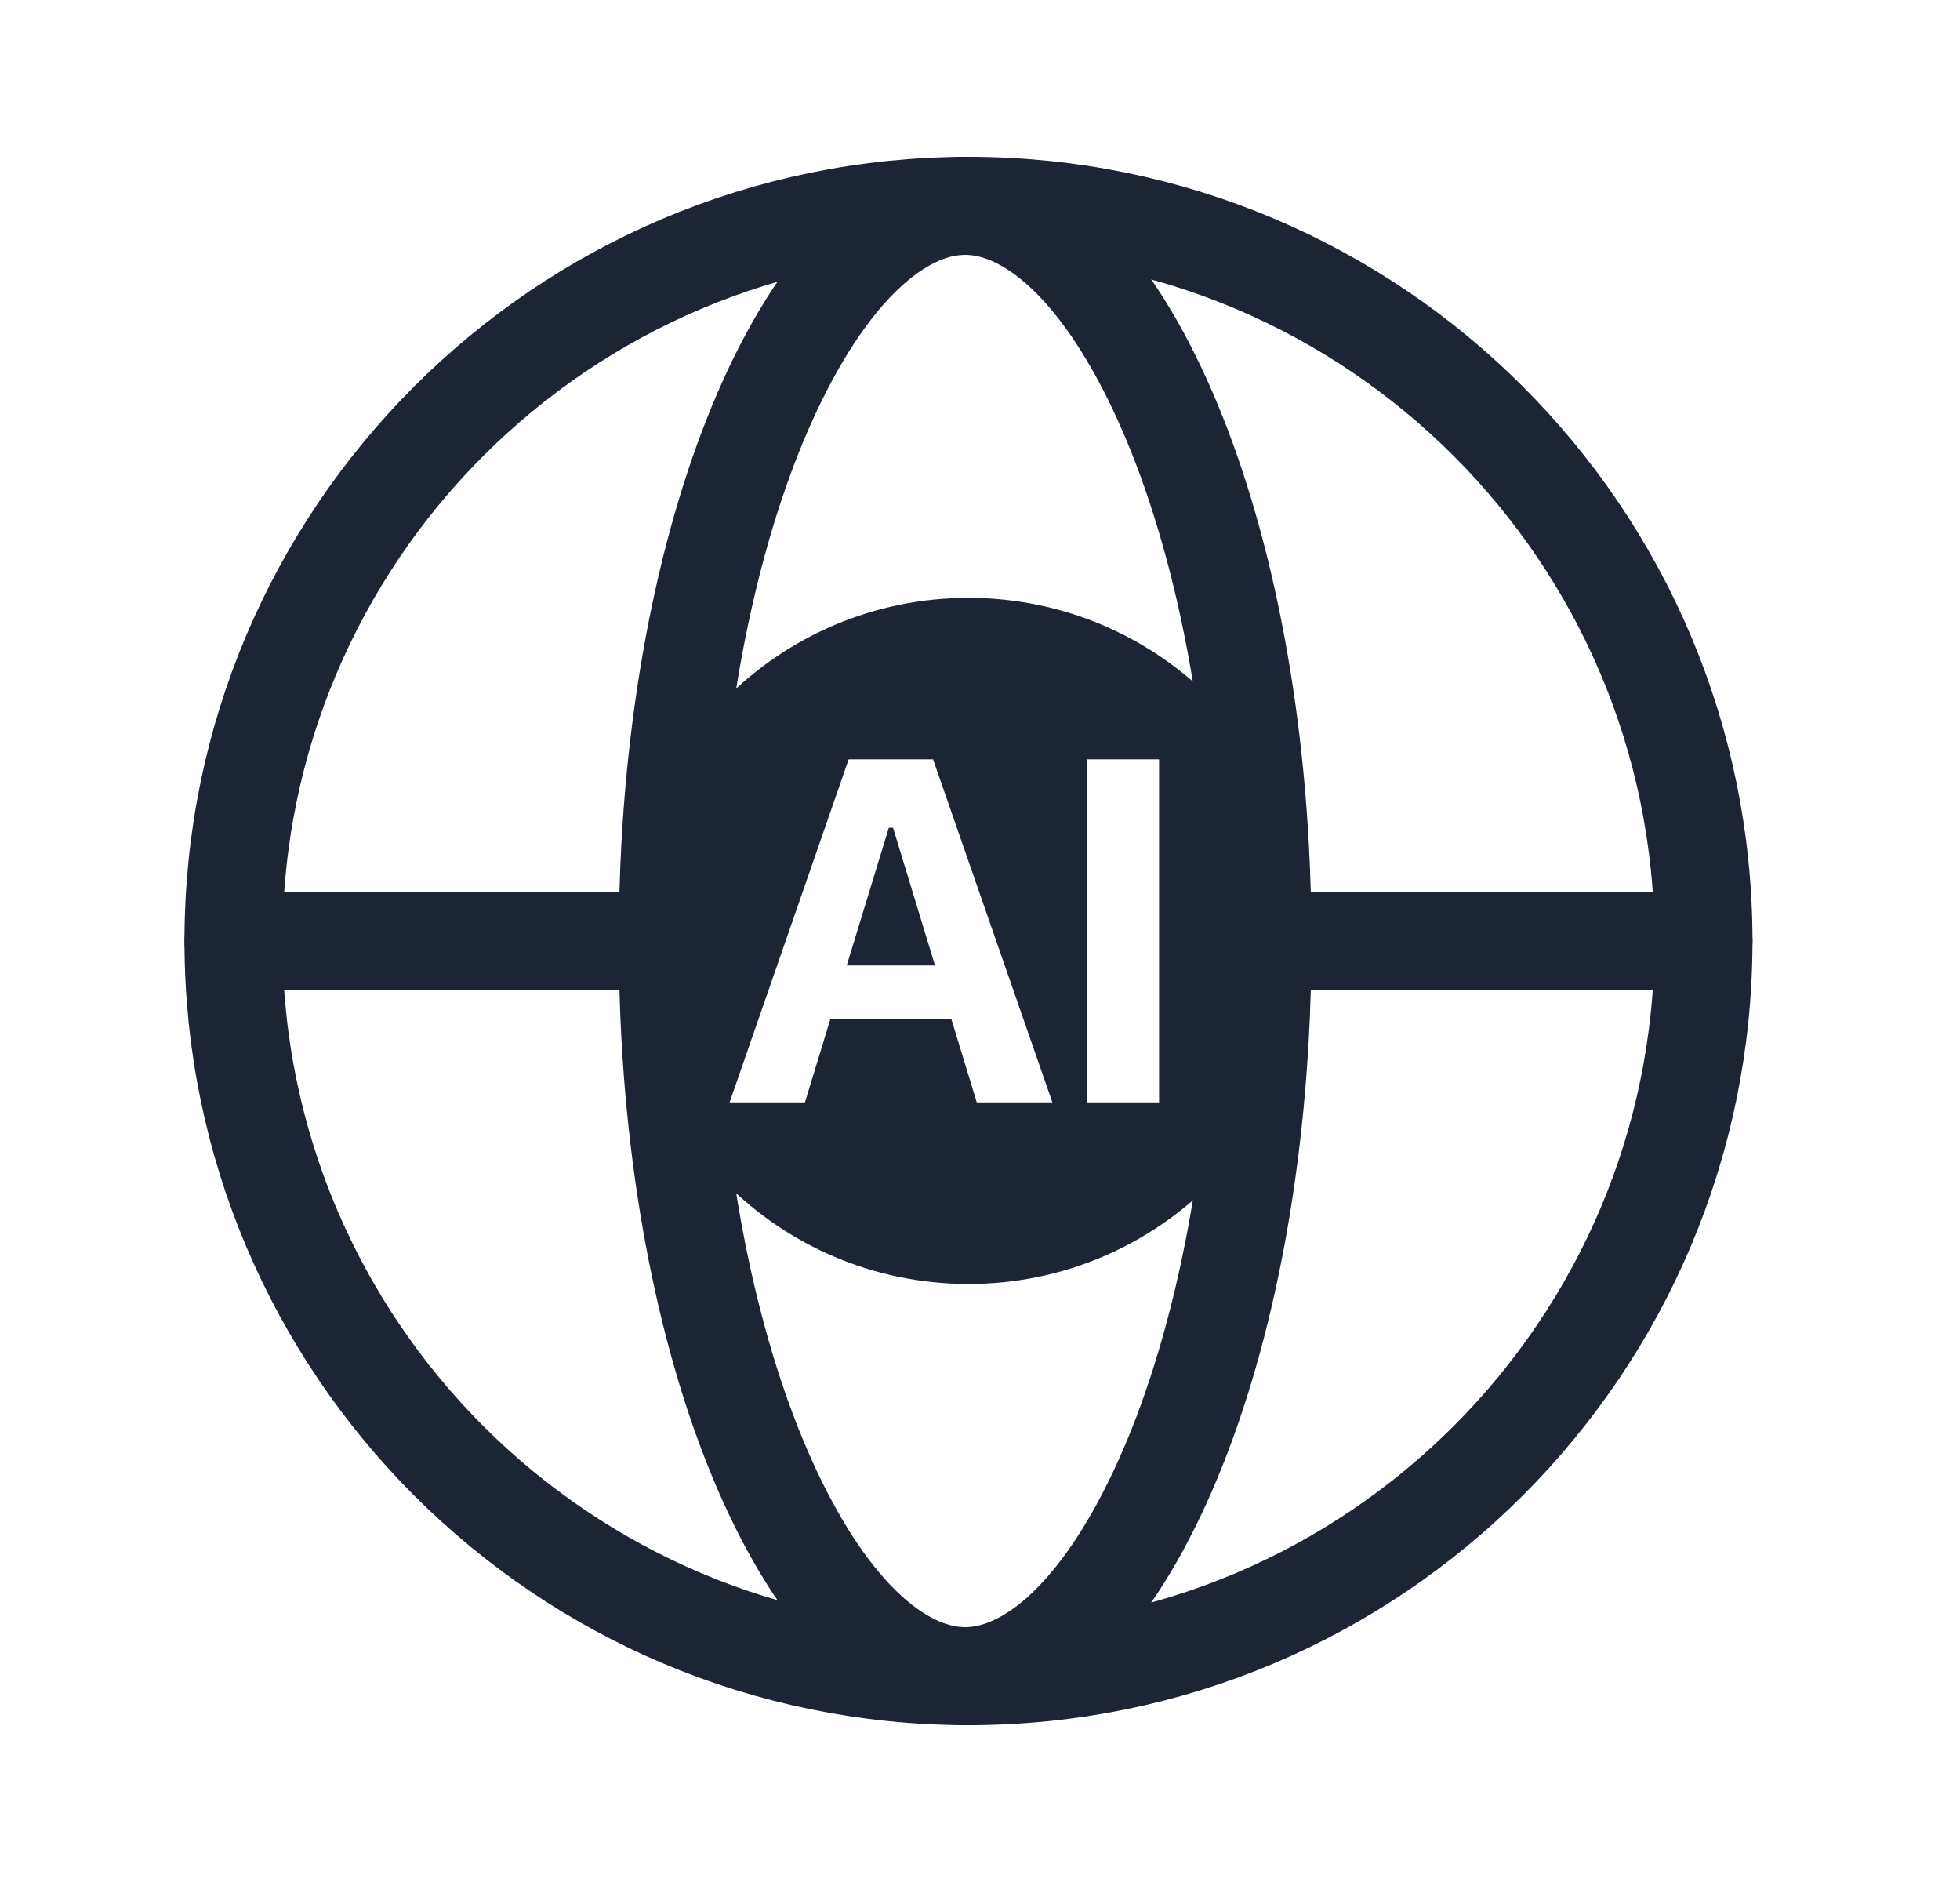
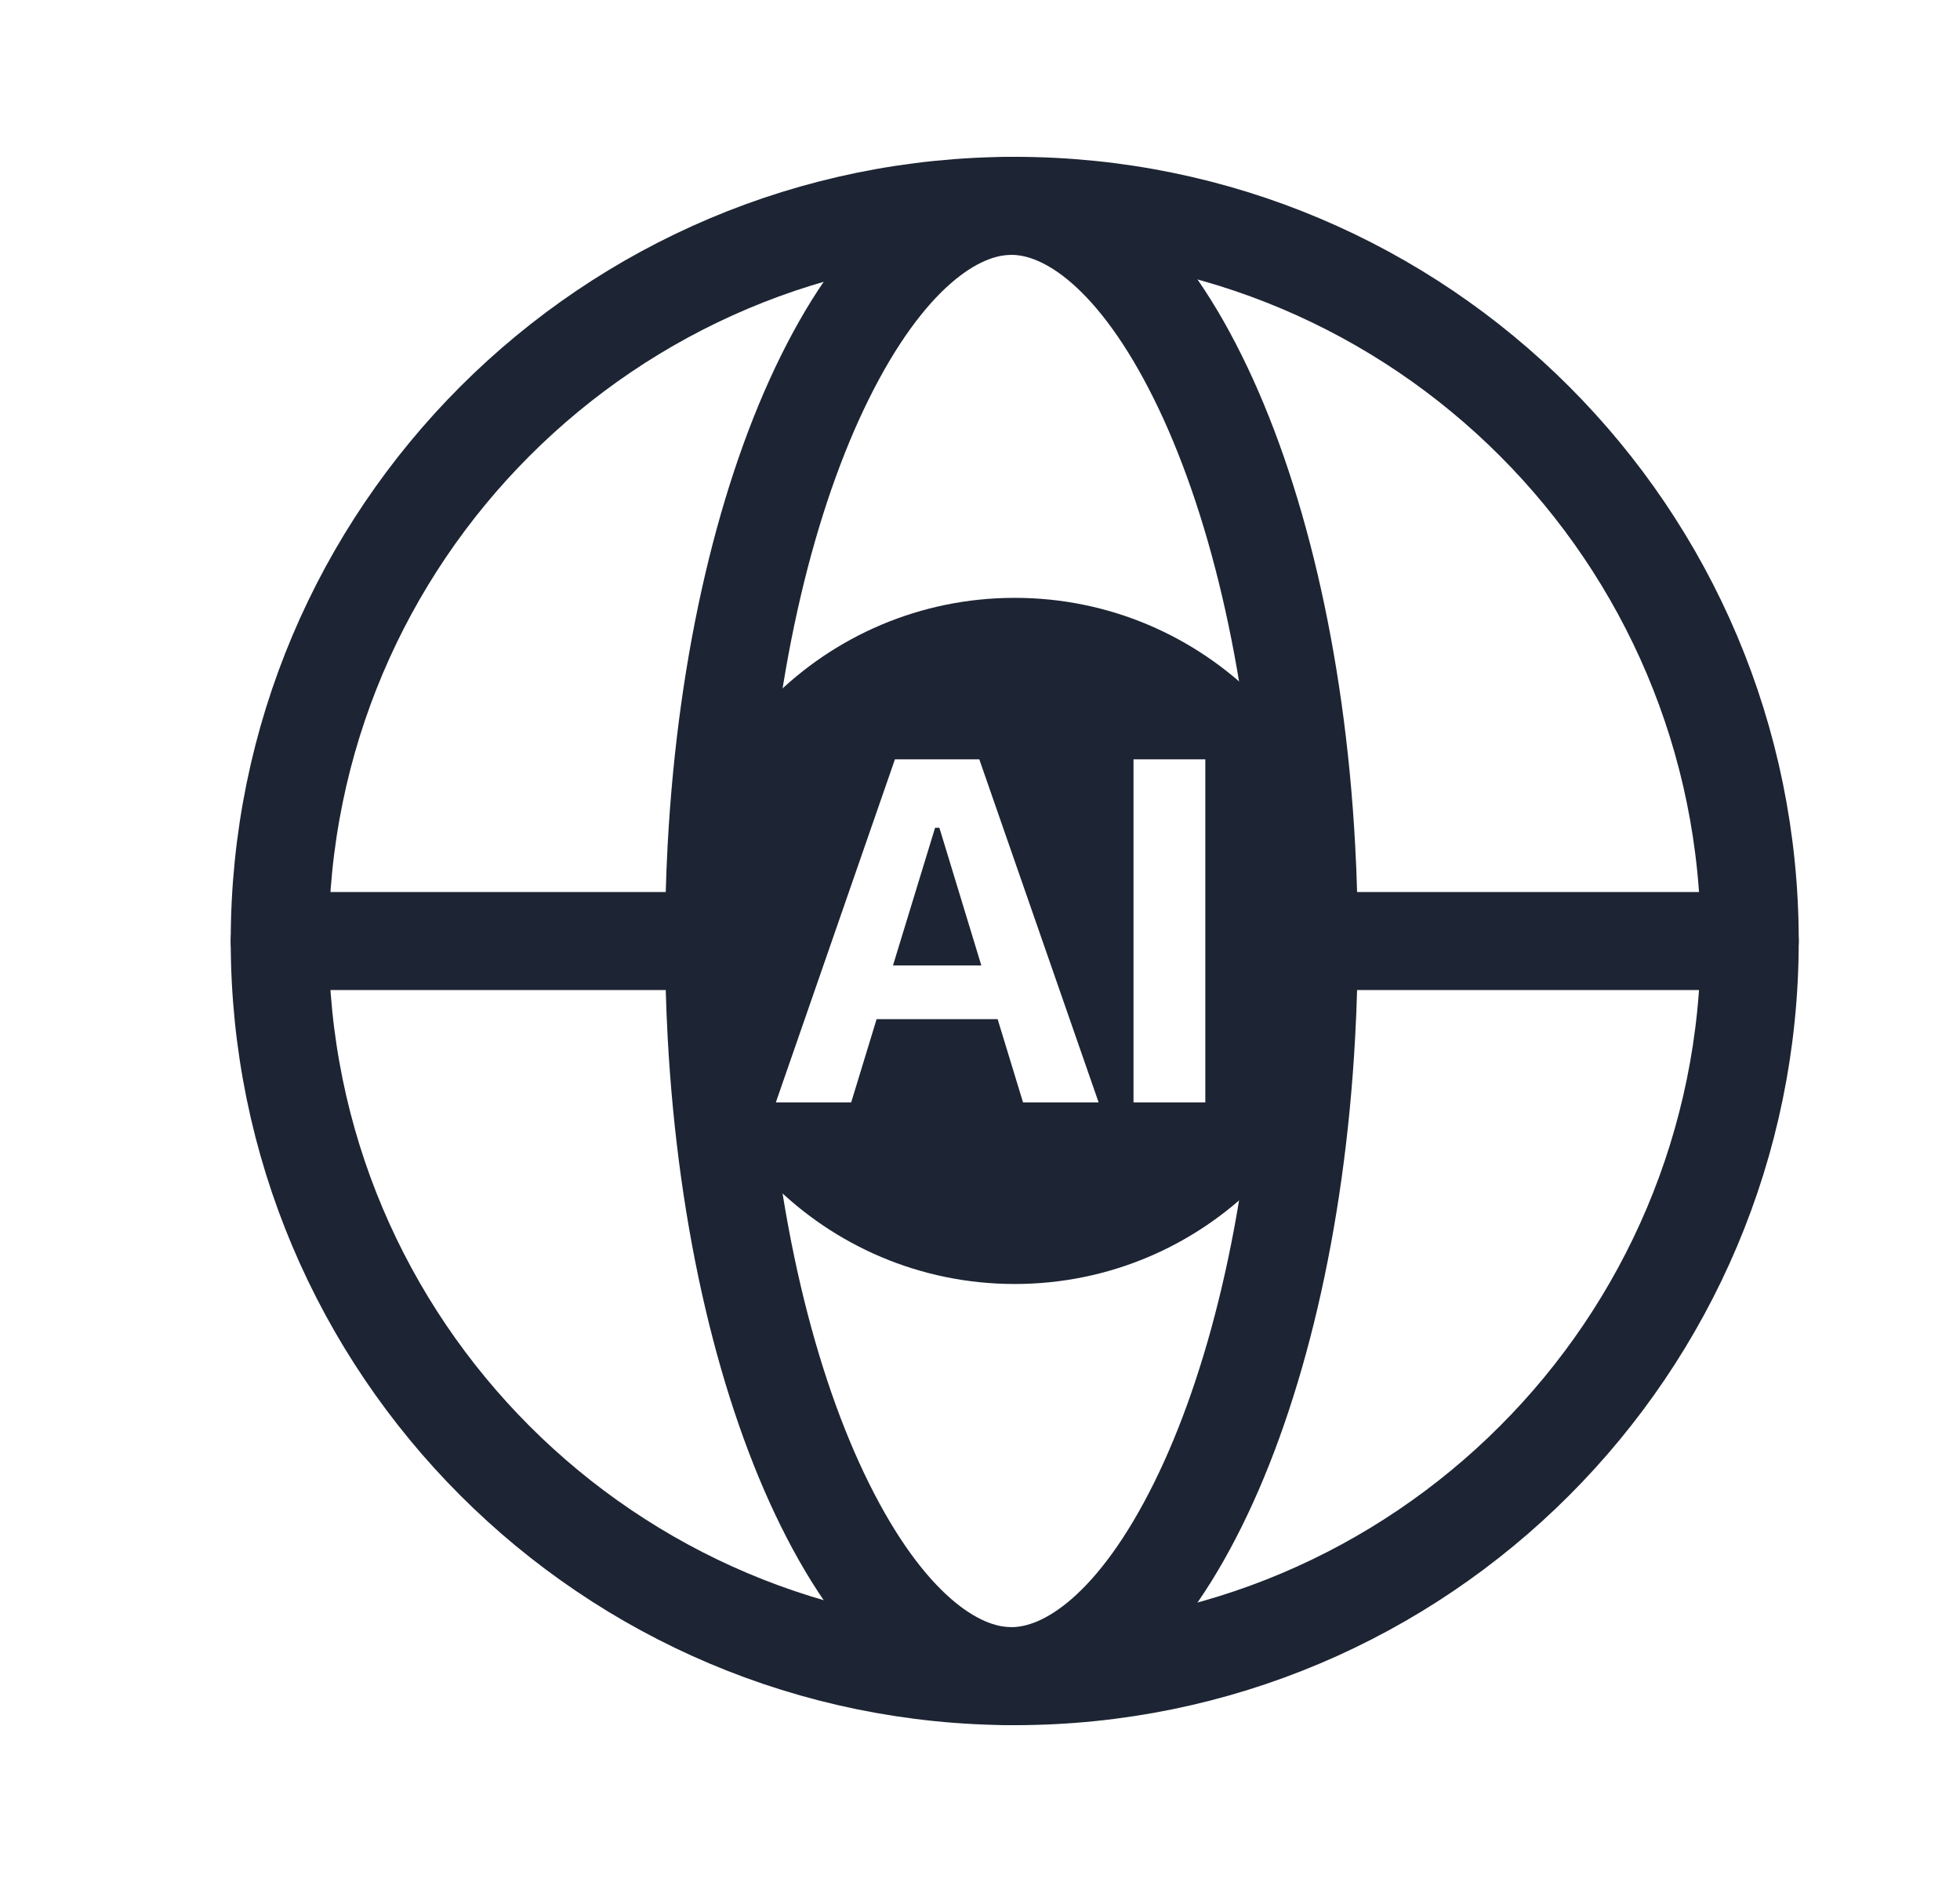
<svg xmlns="http://www.w3.org/2000/svg" width="25" height="24" viewBox="0 0 25 24" fill="none">
-   <circle cx="12.353" cy="12" r="9.375" stroke="#1D2433" stroke-width="1.25" />
-   <path d="M16.103 12C16.103 12.403 16.092 12.801 16.071 13.191C15.941 15.603 15.423 17.709 14.689 19.189C13.932 20.717 13.061 21.375 12.31 21.375C11.56 21.375 10.689 20.717 9.932 19.189C9.198 17.709 8.679 15.603 8.549 13.191C8.528 12.801 8.518 12.403 8.518 12C8.518 11.597 8.528 11.199 8.549 10.809C8.679 8.397 9.198 6.291 9.932 4.811C10.689 3.283 11.56 2.625 12.31 2.625C13.061 2.625 13.932 3.283 14.689 4.811C15.423 6.291 15.941 8.397 16.071 10.809C16.092 11.199 16.103 11.597 16.103 12Z" stroke="#1D2433" stroke-width="1.25" />
-   <path d="M2.978 12H8.933M21.728 12H15.563" stroke="#1D2433" stroke-width="1.25" stroke-linecap="round" />
-   <path fill-rule="evenodd" clip-rule="evenodd" d="M7.978 11.999C7.978 9.583 9.937 7.624 12.353 7.624C14.769 7.624 16.728 9.583 16.728 11.999C16.728 14.415 14.769 16.374 12.353 16.374C9.937 16.374 7.978 14.415 7.978 11.999ZM13.868 14.058V9.683H14.784V14.058H13.868ZM10.825 9.683L9.306 14.058H10.267L10.591 12.997H12.135L12.459 14.058H13.423L11.901 9.683H11.604H11.391H10.825ZM11.391 10.556H11.337L10.8 12.312H11.926L11.391 10.556Z" fill="#1D2433" />
+   <circle cx="12.943" cy="12" r="9.375" stroke="#1D2433" stroke-width="1.25" />
+   <path d="M16.693 12C16.693 12.403 16.683 12.801 16.661 13.191C16.531 15.603 16.013 17.709 15.279 19.189C14.522 20.717 13.651 21.375 12.9 21.375C12.15 21.375 11.279 20.717 10.522 19.189C9.788 17.709 9.27 15.603 9.14 13.191C9.119 12.801 9.108 12.403 9.108 12C9.108 11.597 9.119 11.199 9.14 10.809C9.27 8.397 9.788 6.291 10.522 4.811C11.279 3.283 12.15 2.625 12.9 2.625C13.651 2.625 14.522 3.283 15.279 4.811C16.013 6.291 16.531 8.397 16.661 10.809C16.683 11.199 16.693 11.597 16.693 12Z" stroke="#1D2433" stroke-width="1.25" />
+   <path d="M3.568 12H9.523M22.318 12H16.154" stroke="#1D2433" stroke-width="1.25" stroke-linecap="round" />
+   <path fill-rule="evenodd" clip-rule="evenodd" d="M8.568 11.999C8.568 9.583 10.527 7.624 12.943 7.624C15.359 7.624 17.318 9.583 17.318 11.999C17.318 14.415 15.359 16.374 12.943 16.374C10.527 16.374 8.568 14.415 8.568 11.999ZM14.458 14.058V9.683H15.374V14.058H14.458ZM11.415 9.683L9.896 14.058H10.857L11.181 12.997H12.725L13.049 14.058H14.013L12.491 9.683H12.194H11.982H11.415ZM11.982 10.556H11.927L11.39 12.312H12.517L11.982 10.556Z" fill="#1D2433" />
</svg>
